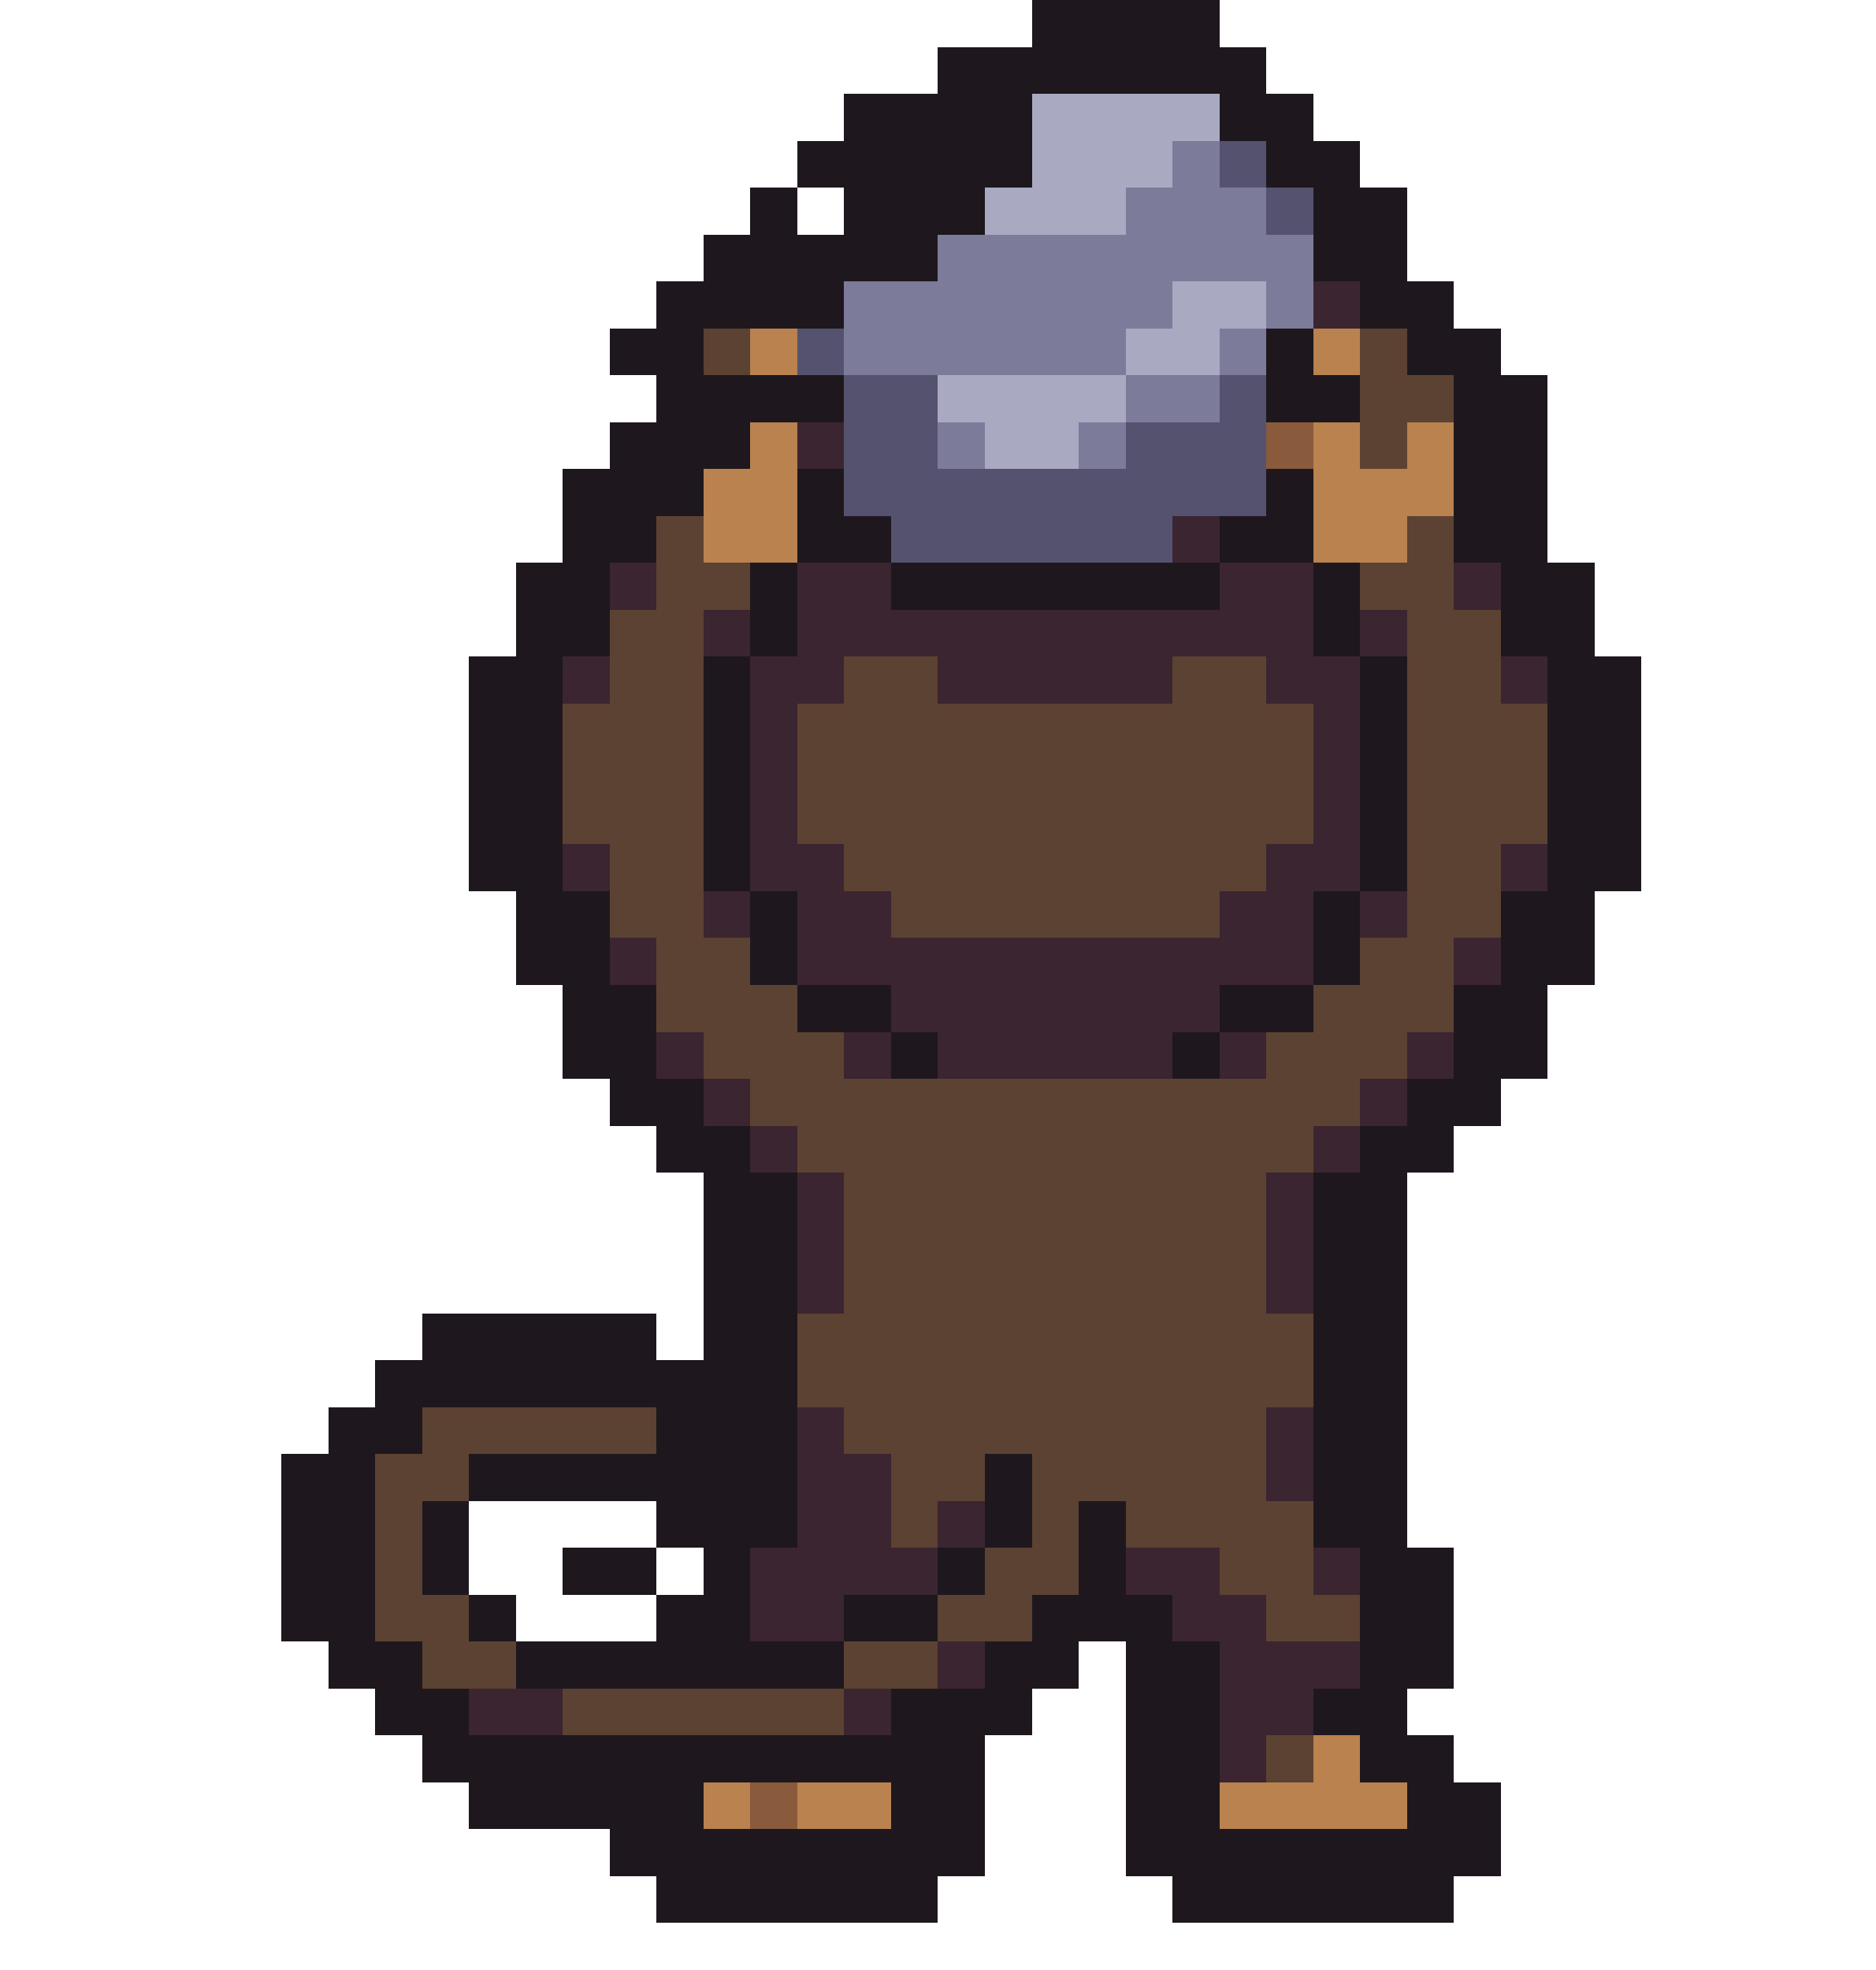
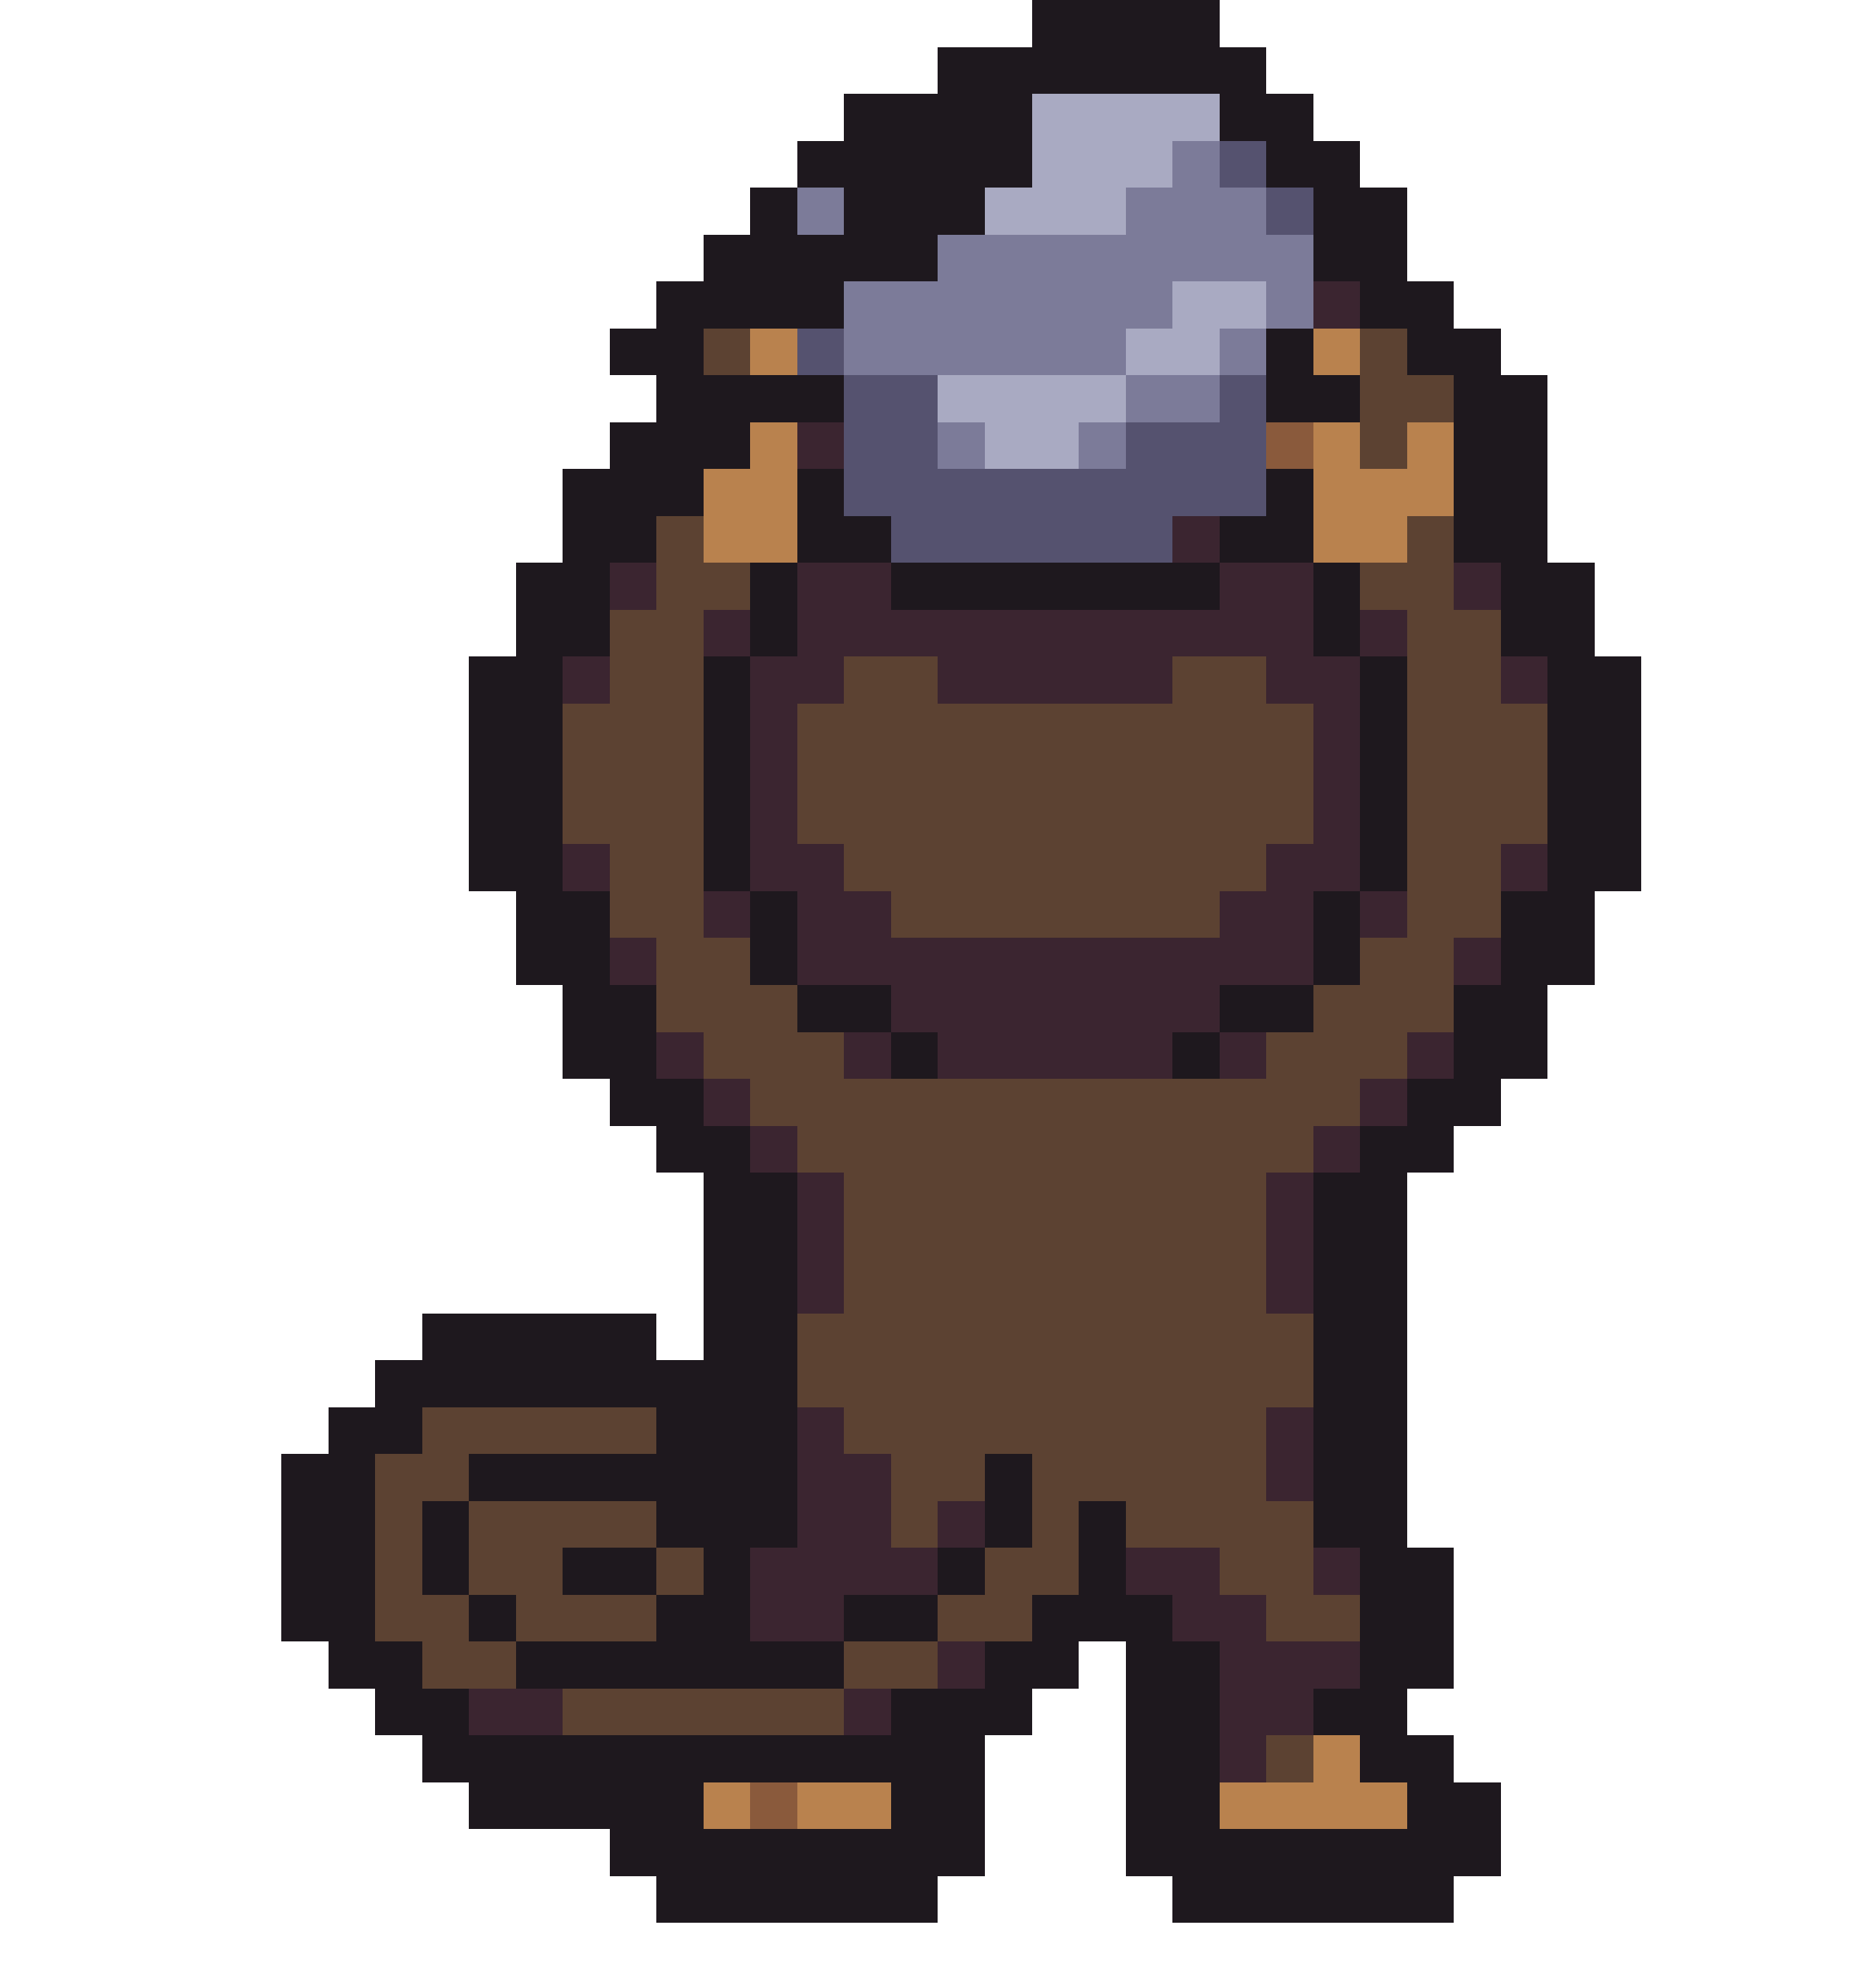
<svg xmlns="http://www.w3.org/2000/svg" width="40" height="42" viewBox="0 0 40 42" shape-rendering="crispEdges">
  <rect x="22" y="0" width="4" height="1" fill="#1e181e" />
  <rect x="20" y="1" width="7" height="1" fill="#1e181e" />
  <rect x="18" y="2" width="4" height="1" fill="#1e181e" />
  <rect x="22" y="2" width="4" height="1" fill="#a9aac2" />
  <rect x="26" y="2" width="2" height="1" fill="#1e181e" />
  <rect x="17" y="3" width="5" height="1" fill="#1e181e" />
  <rect x="22" y="3" width="3" height="1" fill="#a9aac2" />
  <rect x="25" y="3" width="1" height="1" fill="#7c7b99" />
  <rect x="26" y="3" width="1" height="1" fill="#55526f" />
  <rect x="27" y="3" width="2" height="1" fill="#1e181e" />
  <rect x="16" y="4" width="1" height="1" fill="#1e181e" />
+   <rect x="17" y="4" width="1" height="1" fill="#7c7b99" />
  <rect x="18" y="4" width="3" height="1" fill="#1e181e" />
  <rect x="21" y="4" width="3" height="1" fill="#a9aac2" />
  <rect x="24" y="4" width="3" height="1" fill="#7c7b99" />
  <rect x="27" y="4" width="1" height="1" fill="#55526f" />
  <rect x="28" y="4" width="2" height="1" fill="#1e181e" />
  <rect x="15" y="5" width="5" height="1" fill="#1e181e" />
  <rect x="20" y="5" width="8" height="1" fill="#7c7b99" />
  <rect x="28" y="5" width="2" height="1" fill="#1e181e" />
  <rect x="14" y="6" width="4" height="1" fill="#1e181e" />
  <rect x="18" y="6" width="7" height="1" fill="#7c7b99" />
  <rect x="25" y="6" width="2" height="1" fill="#a9aac2" />
  <rect x="27" y="6" width="1" height="1" fill="#7c7b99" />
  <rect x="28" y="6" width="1" height="1" fill="#3b2530" />
  <rect x="29" y="6" width="2" height="1" fill="#1e181e" />
  <rect x="13" y="7" width="2" height="1" fill="#1e181e" />
  <rect x="15" y="7" width="1" height="1" fill="#5c4232" />
  <rect x="16" y="7" width="1" height="1" fill="#b9824e" />
  <rect x="17" y="7" width="1" height="1" fill="#55526f" />
  <rect x="18" y="7" width="6" height="1" fill="#7c7b99" />
  <rect x="24" y="7" width="2" height="1" fill="#a9aac2" />
  <rect x="26" y="7" width="1" height="1" fill="#7c7b99" />
  <rect x="27" y="7" width="1" height="1" fill="#1e181e" />
  <rect x="28" y="7" width="1" height="1" fill="#b9824e" />
  <rect x="29" y="7" width="1" height="1" fill="#5c4232" />
  <rect x="30" y="7" width="2" height="1" fill="#1e181e" />
  <rect x="14" y="8" width="4" height="1" fill="#1e181e" />
  <rect x="18" y="8" width="2" height="1" fill="#55526f" />
  <rect x="20" y="8" width="4" height="1" fill="#a9aac2" />
  <rect x="24" y="8" width="2" height="1" fill="#7c7b99" />
  <rect x="26" y="8" width="1" height="1" fill="#55526f" />
  <rect x="27" y="8" width="2" height="1" fill="#1e181e" />
  <rect x="29" y="8" width="2" height="1" fill="#5c4232" />
  <rect x="31" y="8" width="2" height="1" fill="#1e181e" />
  <rect x="13" y="9" width="3" height="1" fill="#1e181e" />
  <rect x="16" y="9" width="1" height="1" fill="#b9824e" />
  <rect x="17" y="9" width="1" height="1" fill="#3b2530" />
  <rect x="18" y="9" width="2" height="1" fill="#55526f" />
  <rect x="20" y="9" width="1" height="1" fill="#7c7b99" />
  <rect x="21" y="9" width="2" height="1" fill="#a9aac2" />
  <rect x="23" y="9" width="1" height="1" fill="#7c7b99" />
  <rect x="24" y="9" width="3" height="1" fill="#55526f" />
  <rect x="27" y="9" width="1" height="1" fill="#8a5a3c" />
  <rect x="28" y="9" width="1" height="1" fill="#b9824e" />
  <rect x="29" y="9" width="1" height="1" fill="#5c4232" />
  <rect x="30" y="9" width="1" height="1" fill="#b9824e" />
  <rect x="31" y="9" width="2" height="1" fill="#1e181e" />
  <rect x="12" y="10" width="3" height="1" fill="#1e181e" />
  <rect x="15" y="10" width="2" height="1" fill="#b9824e" />
  <rect x="17" y="10" width="1" height="1" fill="#1e181e" />
  <rect x="18" y="10" width="9" height="1" fill="#55526f" />
  <rect x="27" y="10" width="1" height="1" fill="#1e181e" />
  <rect x="28" y="10" width="3" height="1" fill="#b9824e" />
  <rect x="31" y="10" width="2" height="1" fill="#1e181e" />
  <rect x="12" y="11" width="2" height="1" fill="#1e181e" />
  <rect x="14" y="11" width="1" height="1" fill="#5c4232" />
  <rect x="15" y="11" width="2" height="1" fill="#b9824e" />
  <rect x="17" y="11" width="2" height="1" fill="#1e181e" />
  <rect x="19" y="11" width="6" height="1" fill="#55526f" />
  <rect x="25" y="11" width="1" height="1" fill="#3b2530" />
  <rect x="26" y="11" width="2" height="1" fill="#1e181e" />
  <rect x="28" y="11" width="2" height="1" fill="#b9824e" />
  <rect x="30" y="11" width="1" height="1" fill="#5c4232" />
  <rect x="31" y="11" width="2" height="1" fill="#1e181e" />
  <rect x="11" y="12" width="2" height="1" fill="#1e181e" />
  <rect x="13" y="12" width="1" height="1" fill="#3b2530" />
  <rect x="14" y="12" width="2" height="1" fill="#5c4232" />
  <rect x="16" y="12" width="1" height="1" fill="#1e181e" />
  <rect x="17" y="12" width="2" height="1" fill="#3b2530" />
  <rect x="19" y="12" width="7" height="1" fill="#1e181e" />
  <rect x="26" y="12" width="2" height="1" fill="#3b2530" />
  <rect x="28" y="12" width="1" height="1" fill="#1e181e" />
  <rect x="29" y="12" width="2" height="1" fill="#5c4232" />
  <rect x="31" y="12" width="1" height="1" fill="#3b2530" />
  <rect x="32" y="12" width="2" height="1" fill="#1e181e" />
  <rect x="11" y="13" width="2" height="1" fill="#1e181e" />
  <rect x="13" y="13" width="2" height="1" fill="#5c4232" />
  <rect x="15" y="13" width="1" height="1" fill="#3b2530" />
  <rect x="16" y="13" width="1" height="1" fill="#1e181e" />
  <rect x="17" y="13" width="11" height="1" fill="#3b2530" />
  <rect x="28" y="13" width="1" height="1" fill="#1e181e" />
  <rect x="29" y="13" width="1" height="1" fill="#3b2530" />
  <rect x="30" y="13" width="2" height="1" fill="#5c4232" />
  <rect x="32" y="13" width="2" height="1" fill="#1e181e" />
  <rect x="10" y="14" width="2" height="1" fill="#1e181e" />
  <rect x="12" y="14" width="1" height="1" fill="#3b2530" />
  <rect x="13" y="14" width="2" height="1" fill="#5c4232" />
  <rect x="15" y="14" width="1" height="1" fill="#1e181e" />
  <rect x="16" y="14" width="2" height="1" fill="#3b2530" />
  <rect x="18" y="14" width="2" height="1" fill="#5c4232" />
  <rect x="20" y="14" width="5" height="1" fill="#3b2530" />
  <rect x="25" y="14" width="2" height="1" fill="#5c4232" />
  <rect x="27" y="14" width="2" height="1" fill="#3b2530" />
  <rect x="29" y="14" width="1" height="1" fill="#1e181e" />
  <rect x="30" y="14" width="2" height="1" fill="#5c4232" />
  <rect x="32" y="14" width="1" height="1" fill="#3b2530" />
  <rect x="33" y="14" width="2" height="1" fill="#1e181e" />
  <rect x="10" y="15" width="2" height="1" fill="#1e181e" />
  <rect x="12" y="15" width="3" height="1" fill="#5c4232" />
  <rect x="15" y="15" width="1" height="1" fill="#1e181e" />
  <rect x="16" y="15" width="1" height="1" fill="#3b2530" />
  <rect x="17" y="15" width="11" height="1" fill="#5c4232" />
  <rect x="28" y="15" width="1" height="1" fill="#3b2530" />
  <rect x="29" y="15" width="1" height="1" fill="#1e181e" />
  <rect x="30" y="15" width="3" height="1" fill="#5c4232" />
  <rect x="33" y="15" width="2" height="1" fill="#1e181e" />
  <rect x="10" y="16" width="2" height="1" fill="#1e181e" />
  <rect x="12" y="16" width="3" height="1" fill="#5c4232" />
  <rect x="15" y="16" width="1" height="1" fill="#1e181e" />
  <rect x="16" y="16" width="1" height="1" fill="#3b2530" />
  <rect x="17" y="16" width="11" height="1" fill="#5c4232" />
  <rect x="28" y="16" width="1" height="1" fill="#3b2530" />
  <rect x="29" y="16" width="1" height="1" fill="#1e181e" />
  <rect x="30" y="16" width="3" height="1" fill="#5c4232" />
  <rect x="33" y="16" width="2" height="1" fill="#1e181e" />
  <rect x="10" y="17" width="2" height="1" fill="#1e181e" />
  <rect x="12" y="17" width="3" height="1" fill="#5c4232" />
  <rect x="15" y="17" width="1" height="1" fill="#1e181e" />
  <rect x="16" y="17" width="1" height="1" fill="#3b2530" />
  <rect x="17" y="17" width="11" height="1" fill="#5c4232" />
  <rect x="28" y="17" width="1" height="1" fill="#3b2530" />
  <rect x="29" y="17" width="1" height="1" fill="#1e181e" />
  <rect x="30" y="17" width="3" height="1" fill="#5c4232" />
  <rect x="33" y="17" width="2" height="1" fill="#1e181e" />
  <rect x="10" y="18" width="2" height="1" fill="#1e181e" />
  <rect x="12" y="18" width="1" height="1" fill="#3b2530" />
  <rect x="13" y="18" width="2" height="1" fill="#5c4232" />
  <rect x="15" y="18" width="1" height="1" fill="#1e181e" />
  <rect x="16" y="18" width="2" height="1" fill="#3b2530" />
  <rect x="18" y="18" width="9" height="1" fill="#5c4232" />
  <rect x="27" y="18" width="2" height="1" fill="#3b2530" />
  <rect x="29" y="18" width="1" height="1" fill="#1e181e" />
  <rect x="30" y="18" width="2" height="1" fill="#5c4232" />
  <rect x="32" y="18" width="1" height="1" fill="#3b2530" />
  <rect x="33" y="18" width="2" height="1" fill="#1e181e" />
  <rect x="11" y="19" width="2" height="1" fill="#1e181e" />
  <rect x="13" y="19" width="2" height="1" fill="#5c4232" />
  <rect x="15" y="19" width="1" height="1" fill="#3b2530" />
  <rect x="16" y="19" width="1" height="1" fill="#1e181e" />
  <rect x="17" y="19" width="2" height="1" fill="#3b2530" />
  <rect x="19" y="19" width="7" height="1" fill="#5c4232" />
  <rect x="26" y="19" width="2" height="1" fill="#3b2530" />
  <rect x="28" y="19" width="1" height="1" fill="#1e181e" />
  <rect x="29" y="19" width="1" height="1" fill="#3b2530" />
  <rect x="30" y="19" width="2" height="1" fill="#5c4232" />
  <rect x="32" y="19" width="2" height="1" fill="#1e181e" />
  <rect x="11" y="20" width="2" height="1" fill="#1e181e" />
  <rect x="13" y="20" width="1" height="1" fill="#3b2530" />
  <rect x="14" y="20" width="2" height="1" fill="#5c4232" />
  <rect x="16" y="20" width="1" height="1" fill="#1e181e" />
  <rect x="17" y="20" width="11" height="1" fill="#3b2530" />
  <rect x="28" y="20" width="1" height="1" fill="#1e181e" />
  <rect x="29" y="20" width="2" height="1" fill="#5c4232" />
  <rect x="31" y="20" width="1" height="1" fill="#3b2530" />
  <rect x="32" y="20" width="2" height="1" fill="#1e181e" />
  <rect x="12" y="21" width="2" height="1" fill="#1e181e" />
  <rect x="14" y="21" width="3" height="1" fill="#5c4232" />
  <rect x="17" y="21" width="2" height="1" fill="#1e181e" />
  <rect x="19" y="21" width="7" height="1" fill="#3b2530" />
  <rect x="26" y="21" width="2" height="1" fill="#1e181e" />
  <rect x="28" y="21" width="3" height="1" fill="#5c4232" />
  <rect x="31" y="21" width="2" height="1" fill="#1e181e" />
  <rect x="12" y="22" width="2" height="1" fill="#1e181e" />
  <rect x="14" y="22" width="1" height="1" fill="#3b2530" />
  <rect x="15" y="22" width="3" height="1" fill="#5c4232" />
  <rect x="18" y="22" width="1" height="1" fill="#3b2530" />
  <rect x="19" y="22" width="1" height="1" fill="#1e181e" />
  <rect x="20" y="22" width="5" height="1" fill="#3b2530" />
  <rect x="25" y="22" width="1" height="1" fill="#1e181e" />
  <rect x="26" y="22" width="1" height="1" fill="#3b2530" />
  <rect x="27" y="22" width="3" height="1" fill="#5c4232" />
  <rect x="30" y="22" width="1" height="1" fill="#3b2530" />
  <rect x="31" y="22" width="2" height="1" fill="#1e181e" />
  <rect x="13" y="23" width="2" height="1" fill="#1e181e" />
  <rect x="15" y="23" width="1" height="1" fill="#3b2530" />
  <rect x="16" y="23" width="13" height="1" fill="#5c4232" />
  <rect x="29" y="23" width="1" height="1" fill="#3b2530" />
  <rect x="30" y="23" width="2" height="1" fill="#1e181e" />
  <rect x="14" y="24" width="2" height="1" fill="#1e181e" />
  <rect x="16" y="24" width="1" height="1" fill="#3b2530" />
  <rect x="17" y="24" width="11" height="1" fill="#5c4232" />
  <rect x="28" y="24" width="1" height="1" fill="#3b2530" />
  <rect x="29" y="24" width="2" height="1" fill="#1e181e" />
  <rect x="15" y="25" width="2" height="1" fill="#1e181e" />
  <rect x="17" y="25" width="1" height="1" fill="#3b2530" />
  <rect x="18" y="25" width="9" height="1" fill="#5c4232" />
  <rect x="27" y="25" width="1" height="1" fill="#3b2530" />
  <rect x="28" y="25" width="2" height="1" fill="#1e181e" />
  <rect x="15" y="26" width="2" height="1" fill="#1e181e" />
  <rect x="17" y="26" width="1" height="1" fill="#3b2530" />
  <rect x="18" y="26" width="9" height="1" fill="#5c4232" />
  <rect x="27" y="26" width="1" height="1" fill="#3b2530" />
  <rect x="28" y="26" width="2" height="1" fill="#1e181e" />
  <rect x="15" y="27" width="2" height="1" fill="#1e181e" />
  <rect x="17" y="27" width="1" height="1" fill="#3b2530" />
  <rect x="18" y="27" width="9" height="1" fill="#5c4232" />
  <rect x="27" y="27" width="1" height="1" fill="#3b2530" />
  <rect x="28" y="27" width="2" height="1" fill="#1e181e" />
  <rect x="9" y="28" width="5" height="1" fill="#1e181e" />
  <rect x="15" y="28" width="2" height="1" fill="#1e181e" />
  <rect x="17" y="28" width="11" height="1" fill="#5c4232" />
  <rect x="28" y="28" width="2" height="1" fill="#1e181e" />
  <rect x="8" y="29" width="9" height="1" fill="#1e181e" />
  <rect x="17" y="29" width="11" height="1" fill="#5c4232" />
  <rect x="28" y="29" width="2" height="1" fill="#1e181e" />
  <rect x="7" y="30" width="2" height="1" fill="#1e181e" />
  <rect x="9" y="30" width="5" height="1" fill="#5c4232" />
  <rect x="14" y="30" width="3" height="1" fill="#1e181e" />
  <rect x="17" y="30" width="1" height="1" fill="#3b2530" />
  <rect x="18" y="30" width="9" height="1" fill="#5c4232" />
  <rect x="27" y="30" width="1" height="1" fill="#3b2530" />
  <rect x="28" y="30" width="2" height="1" fill="#1e181e" />
  <rect x="6" y="31" width="2" height="1" fill="#1e181e" />
  <rect x="8" y="31" width="2" height="1" fill="#5c4232" />
  <rect x="10" y="31" width="7" height="1" fill="#1e181e" />
  <rect x="17" y="31" width="2" height="1" fill="#3b2530" />
  <rect x="19" y="31" width="2" height="1" fill="#5c4232" />
  <rect x="21" y="31" width="1" height="1" fill="#1e181e" />
  <rect x="22" y="31" width="5" height="1" fill="#5c4232" />
  <rect x="27" y="31" width="1" height="1" fill="#3b2530" />
  <rect x="28" y="31" width="2" height="1" fill="#1e181e" />
  <rect x="6" y="32" width="2" height="1" fill="#1e181e" />
  <rect x="8" y="32" width="1" height="1" fill="#5c4232" />
  <rect x="9" y="32" width="1" height="1" fill="#1e181e" />
+   <rect x="10" y="32" width="4" height="1" fill="#5c4232" />
  <rect x="14" y="32" width="3" height="1" fill="#1e181e" />
  <rect x="17" y="32" width="2" height="1" fill="#3b2530" />
  <rect x="19" y="32" width="1" height="1" fill="#5c4232" />
  <rect x="20" y="32" width="1" height="1" fill="#3b2530" />
  <rect x="21" y="32" width="1" height="1" fill="#1e181e" />
  <rect x="22" y="32" width="1" height="1" fill="#5c4232" />
  <rect x="23" y="32" width="1" height="1" fill="#1e181e" />
  <rect x="24" y="32" width="4" height="1" fill="#5c4232" />
  <rect x="28" y="32" width="2" height="1" fill="#1e181e" />
  <rect x="6" y="33" width="2" height="1" fill="#1e181e" />
  <rect x="8" y="33" width="1" height="1" fill="#5c4232" />
  <rect x="9" y="33" width="1" height="1" fill="#1e181e" />
+   <rect x="10" y="33" width="2" height="1" fill="#5c4232" />
  <rect x="12" y="33" width="2" height="1" fill="#1e181e" />
+   <rect x="14" y="33" width="1" height="1" fill="#5c4232" />
  <rect x="15" y="33" width="1" height="1" fill="#1e181e" />
  <rect x="16" y="33" width="4" height="1" fill="#3b2530" />
  <rect x="20" y="33" width="1" height="1" fill="#1e181e" />
  <rect x="21" y="33" width="2" height="1" fill="#5c4232" />
  <rect x="23" y="33" width="1" height="1" fill="#1e181e" />
  <rect x="24" y="33" width="2" height="1" fill="#3b2530" />
  <rect x="26" y="33" width="2" height="1" fill="#5c4232" />
  <rect x="28" y="33" width="1" height="1" fill="#3b2530" />
  <rect x="29" y="33" width="2" height="1" fill="#1e181e" />
  <rect x="6" y="34" width="2" height="1" fill="#1e181e" />
  <rect x="8" y="34" width="2" height="1" fill="#5c4232" />
  <rect x="10" y="34" width="1" height="1" fill="#1e181e" />
+   <rect x="11" y="34" width="3" height="1" fill="#5c4232" />
  <rect x="14" y="34" width="2" height="1" fill="#1e181e" />
  <rect x="16" y="34" width="2" height="1" fill="#3b2530" />
  <rect x="18" y="34" width="2" height="1" fill="#1e181e" />
  <rect x="20" y="34" width="2" height="1" fill="#5c4232" />
  <rect x="22" y="34" width="3" height="1" fill="#1e181e" />
  <rect x="25" y="34" width="2" height="1" fill="#3b2530" />
  <rect x="27" y="34" width="2" height="1" fill="#5c4232" />
  <rect x="29" y="34" width="2" height="1" fill="#1e181e" />
  <rect x="7" y="35" width="2" height="1" fill="#1e181e" />
  <rect x="9" y="35" width="2" height="1" fill="#5c4232" />
  <rect x="11" y="35" width="7" height="1" fill="#1e181e" />
  <rect x="18" y="35" width="2" height="1" fill="#5c4232" />
  <rect x="20" y="35" width="1" height="1" fill="#3b2530" />
  <rect x="21" y="35" width="2" height="1" fill="#1e181e" />
  <rect x="24" y="35" width="2" height="1" fill="#1e181e" />
  <rect x="26" y="35" width="3" height="1" fill="#3b2530" />
  <rect x="29" y="35" width="2" height="1" fill="#1e181e" />
  <rect x="8" y="36" width="2" height="1" fill="#1e181e" />
  <rect x="10" y="36" width="2" height="1" fill="#3b2530" />
  <rect x="12" y="36" width="6" height="1" fill="#5c4232" />
  <rect x="18" y="36" width="1" height="1" fill="#3b2530" />
  <rect x="19" y="36" width="3" height="1" fill="#1e181e" />
  <rect x="24" y="36" width="2" height="1" fill="#1e181e" />
  <rect x="26" y="36" width="2" height="1" fill="#3b2530" />
  <rect x="28" y="36" width="2" height="1" fill="#1e181e" />
  <rect x="9" y="37" width="12" height="1" fill="#1e181e" />
  <rect x="24" y="37" width="2" height="1" fill="#1e181e" />
  <rect x="26" y="37" width="1" height="1" fill="#3b2530" />
  <rect x="27" y="37" width="1" height="1" fill="#5c4232" />
  <rect x="28" y="37" width="1" height="1" fill="#b9824e" />
  <rect x="29" y="37" width="2" height="1" fill="#1e181e" />
  <rect x="10" y="38" width="5" height="1" fill="#1e181e" />
  <rect x="15" y="38" width="1" height="1" fill="#b9824e" />
  <rect x="16" y="38" width="1" height="1" fill="#8a5a3c" />
  <rect x="17" y="38" width="2" height="1" fill="#b9824e" />
  <rect x="19" y="38" width="2" height="1" fill="#1e181e" />
  <rect x="24" y="38" width="2" height="1" fill="#1e181e" />
  <rect x="26" y="38" width="4" height="1" fill="#b9824e" />
  <rect x="30" y="38" width="2" height="1" fill="#1e181e" />
  <rect x="13" y="39" width="8" height="1" fill="#1e181e" />
  <rect x="24" y="39" width="8" height="1" fill="#1e181e" />
  <rect x="14" y="40" width="6" height="1" fill="#1e181e" />
  <rect x="25" y="40" width="6" height="1" fill="#1e181e" />
</svg>
